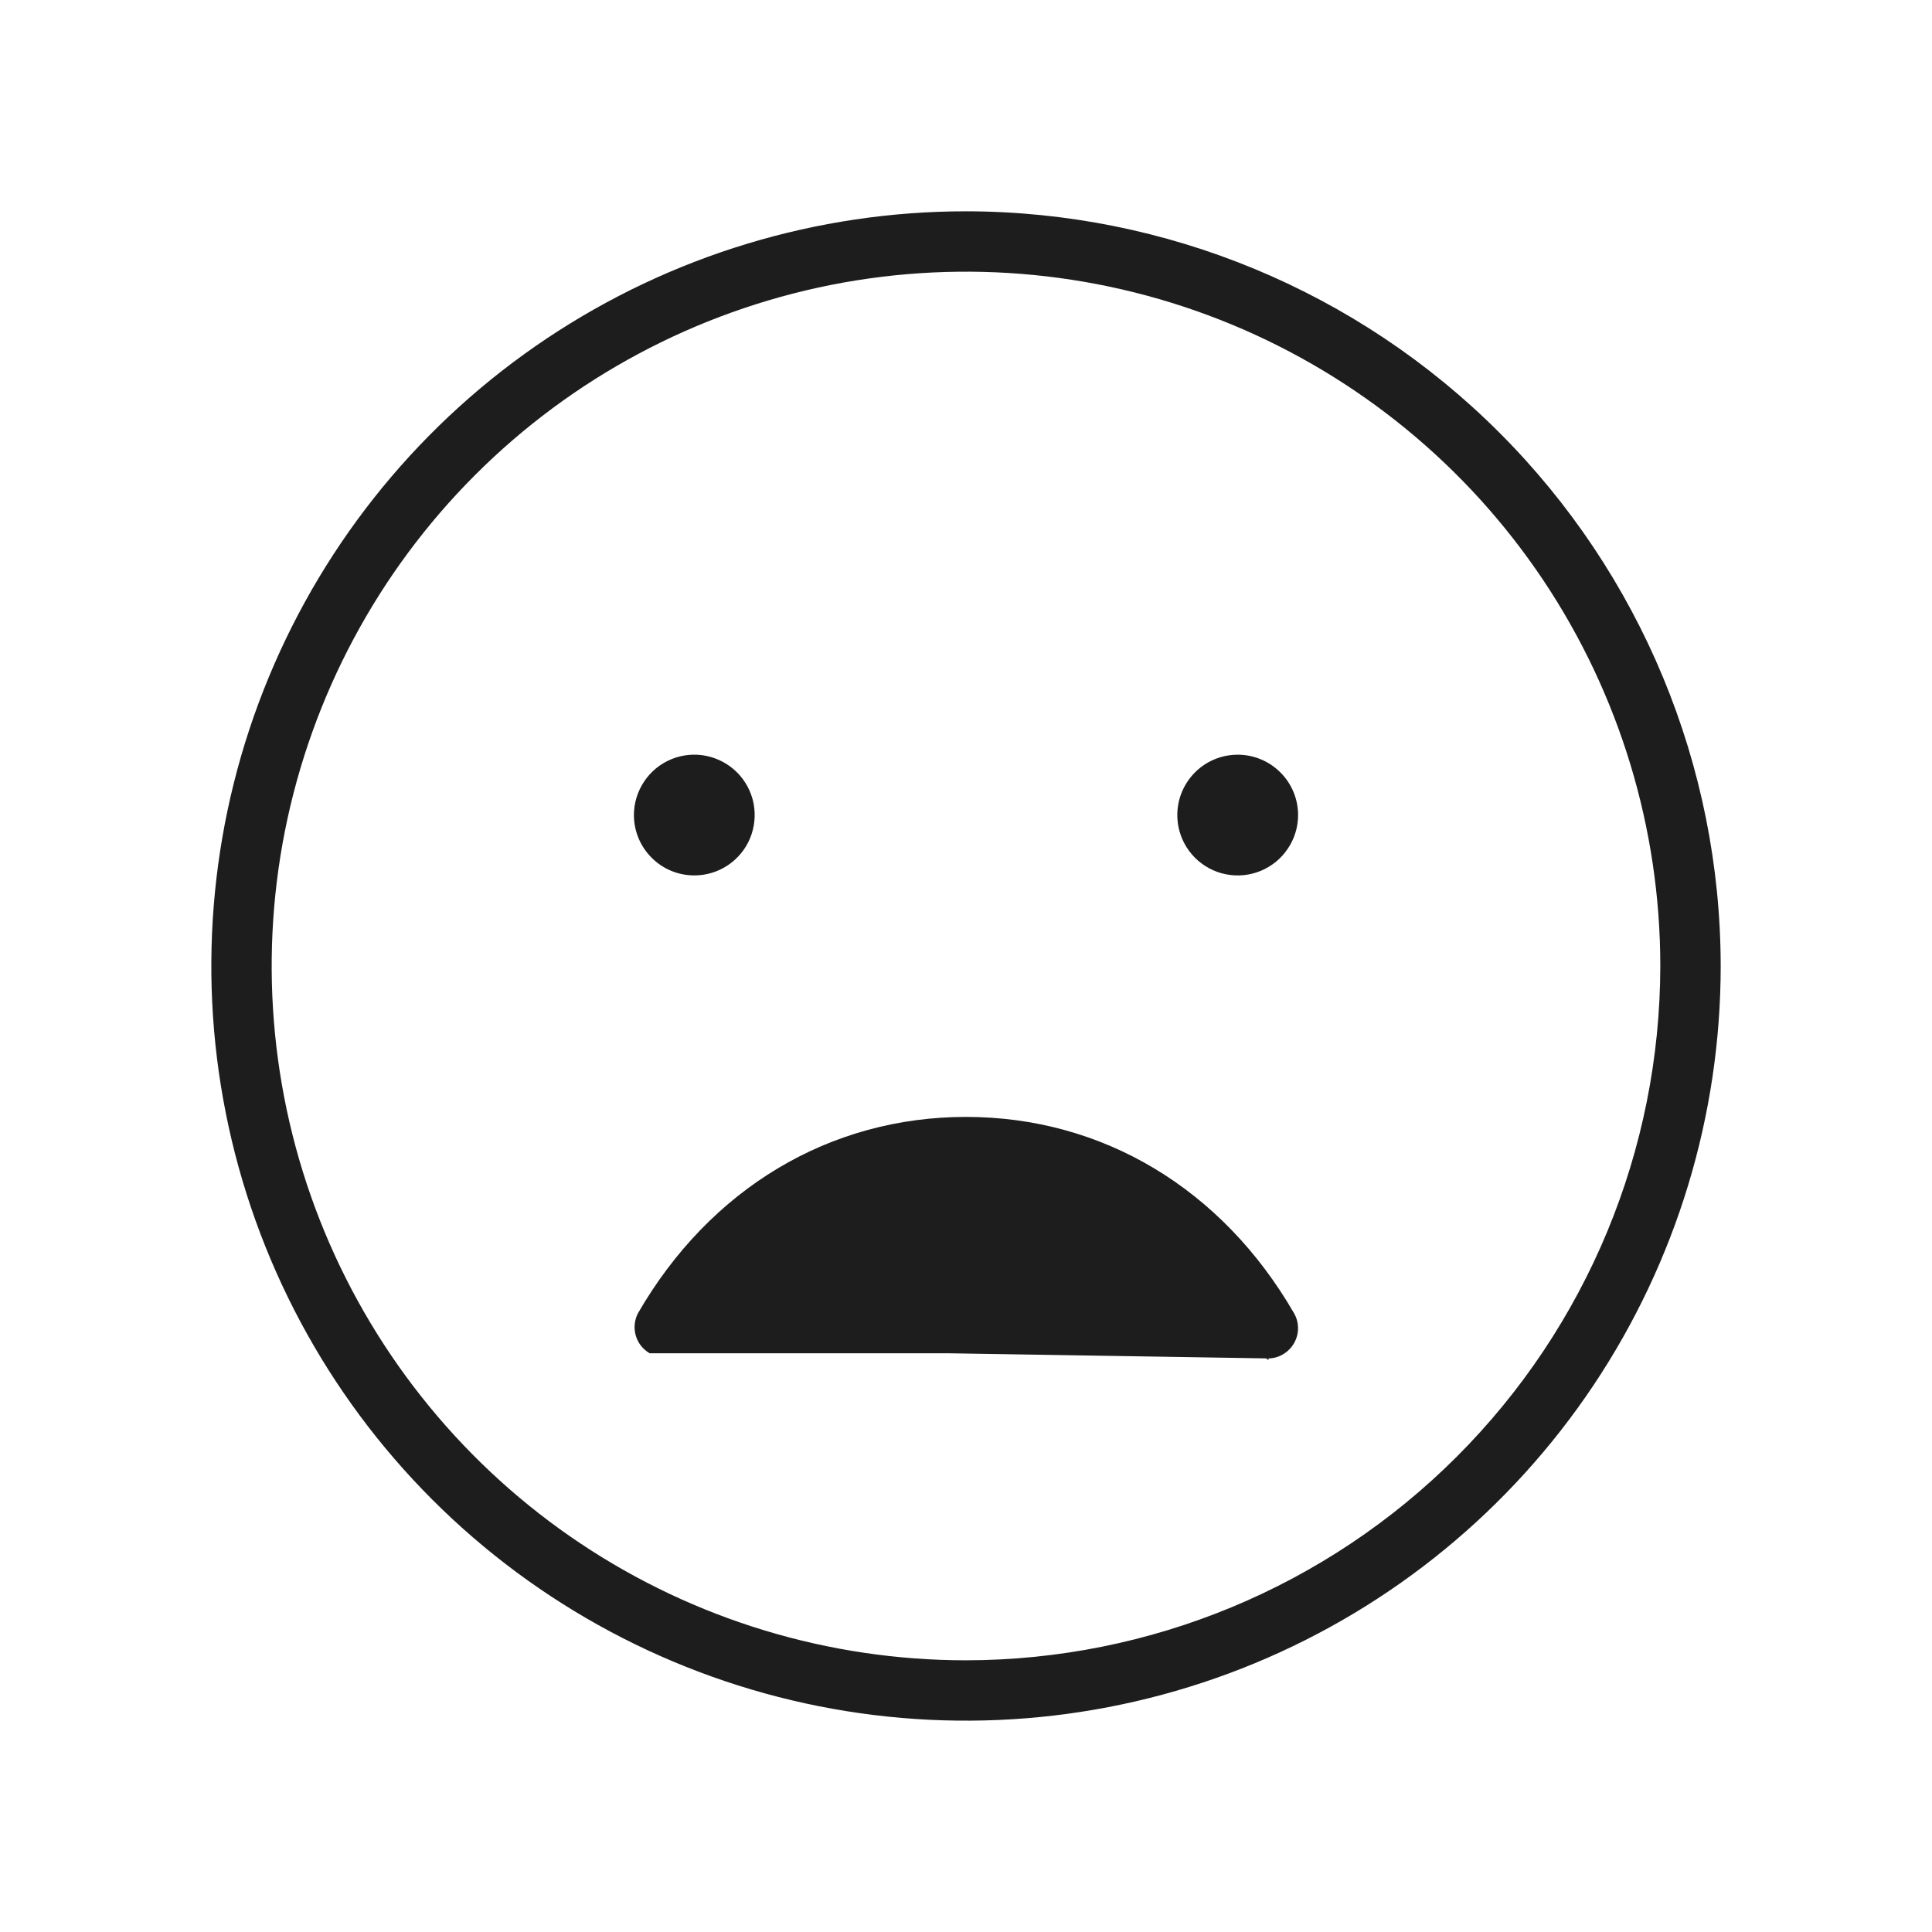
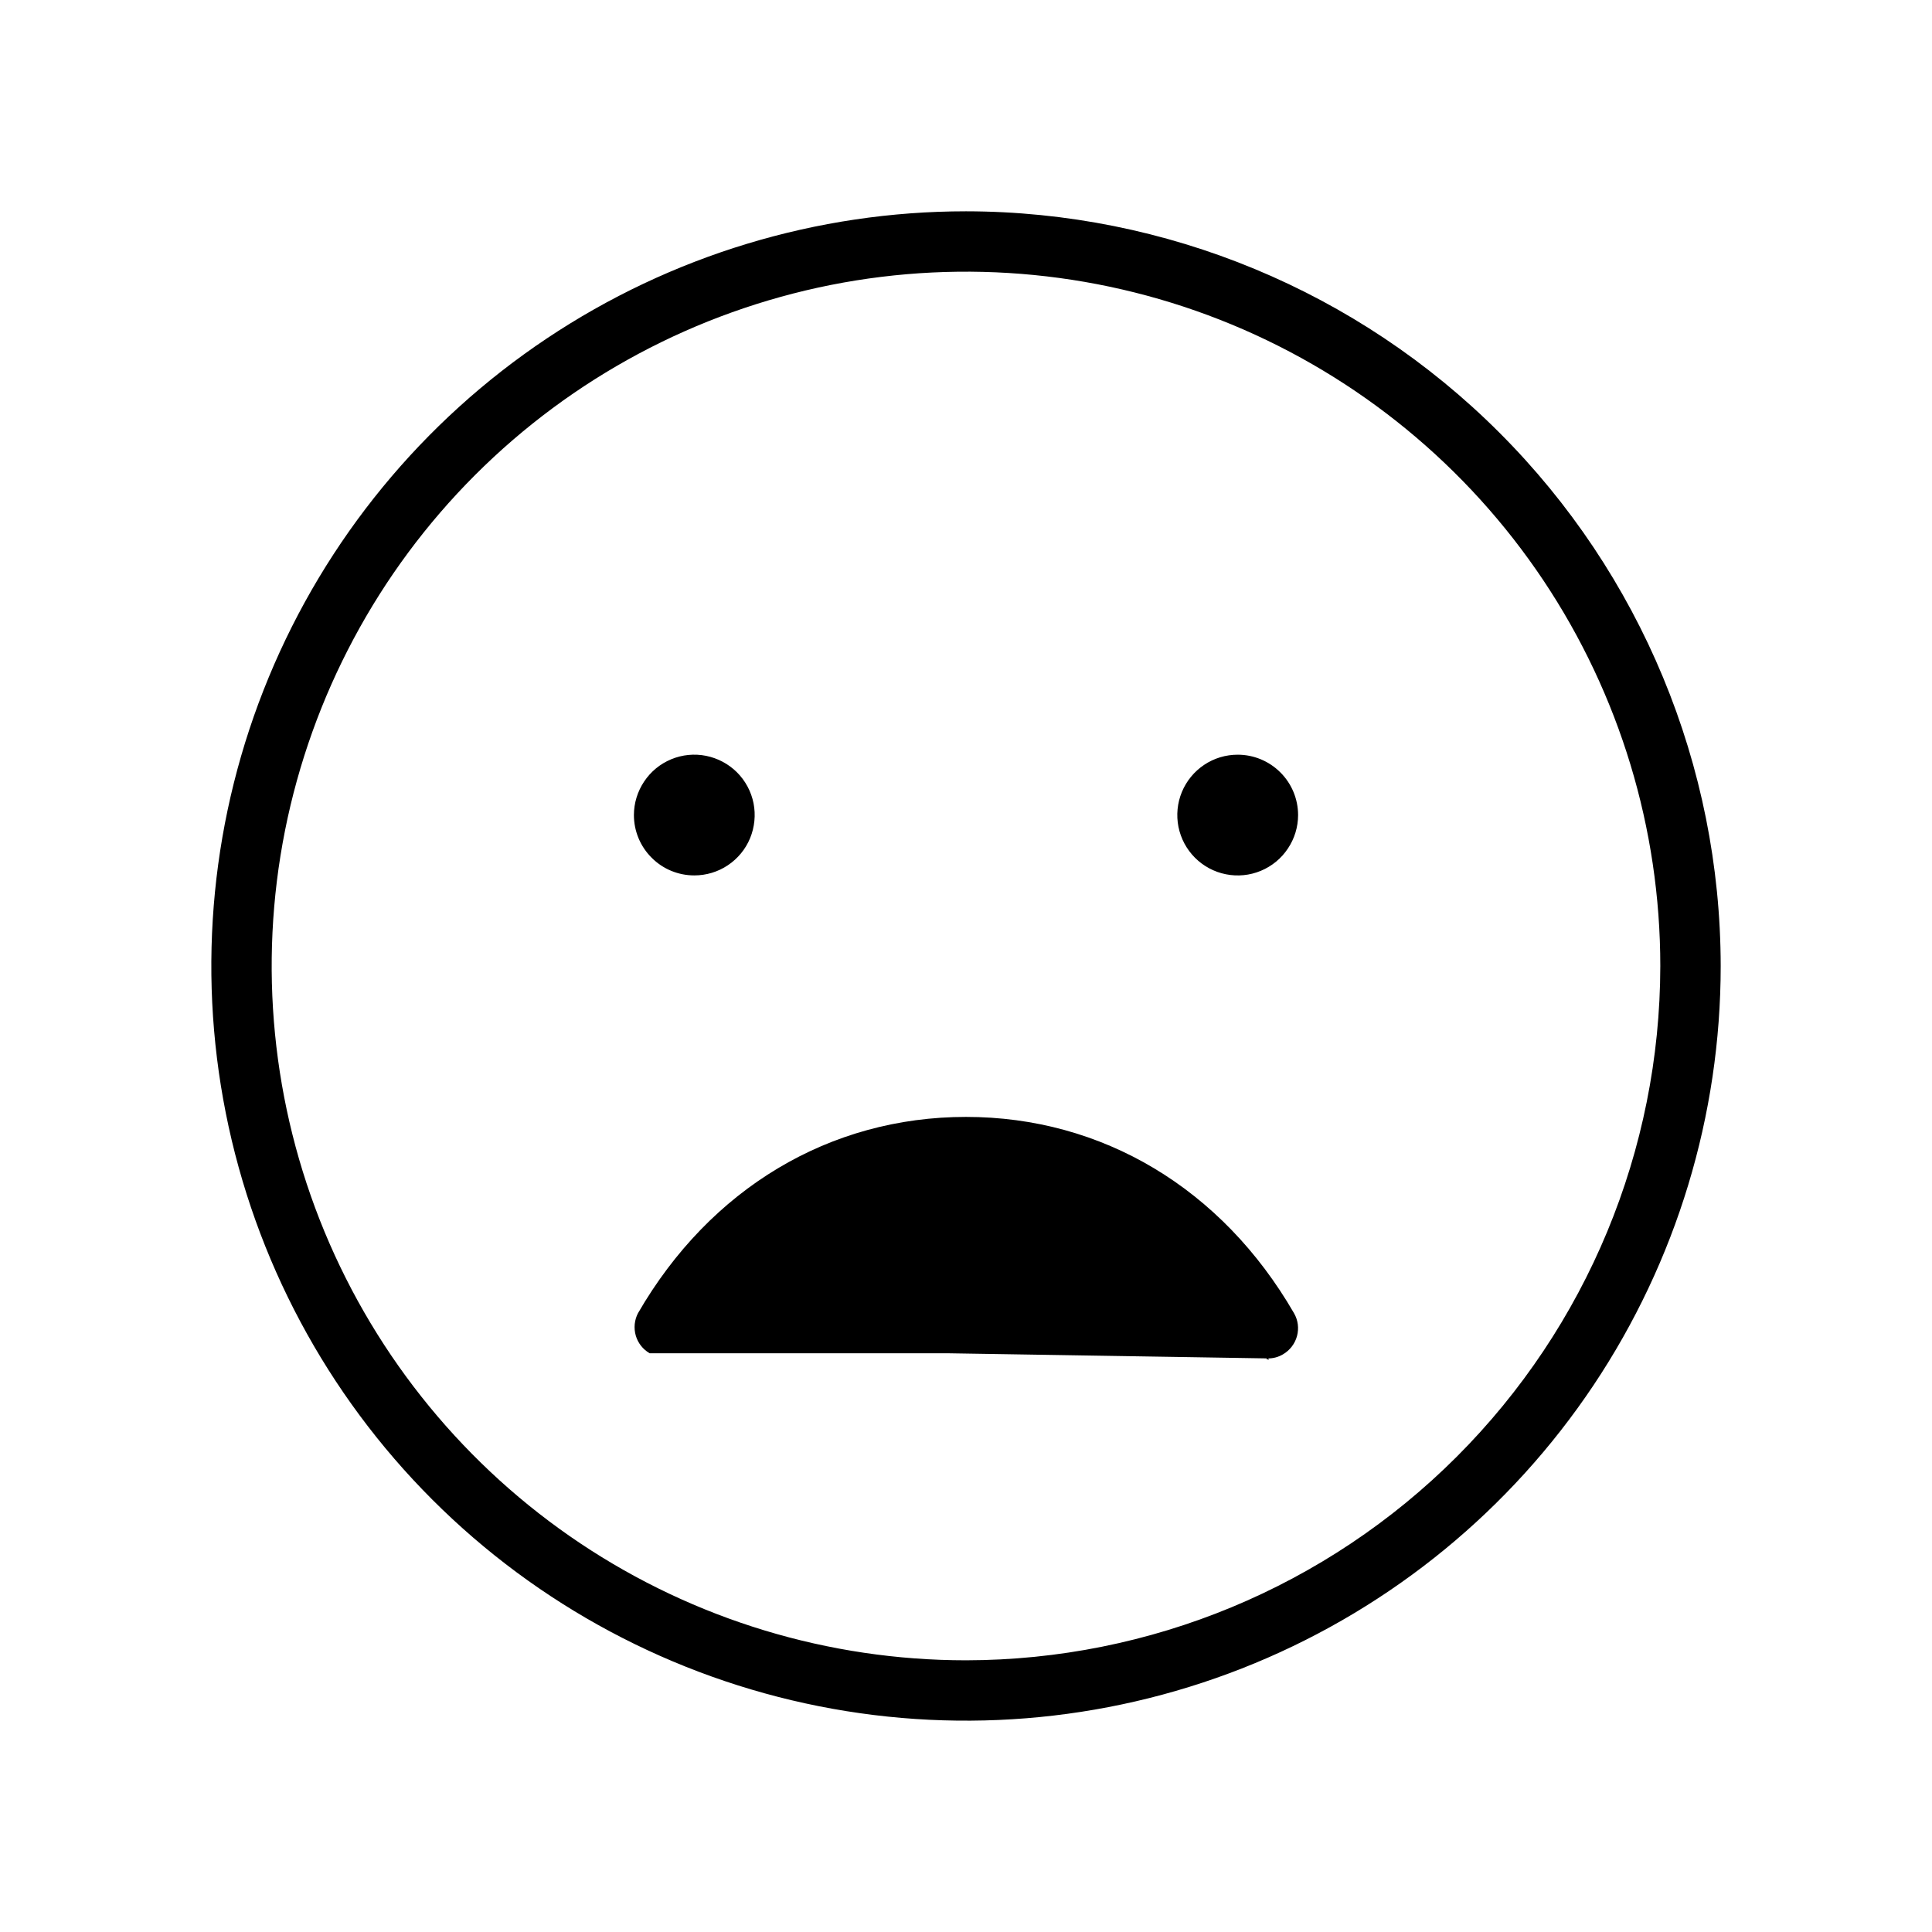
<svg xmlns="http://www.w3.org/2000/svg" width="27" height="27" viewBox="0 0 27 27" fill="none">
-   <path d="M13.5 2.953C11.414 2.953 9.375 3.572 7.64 4.731C5.906 5.889 4.554 7.537 3.756 9.464C2.958 11.391 2.749 13.512 3.156 15.558C3.563 17.604 4.567 19.483 6.042 20.958C7.517 22.433 9.397 23.437 11.442 23.844C13.488 24.251 15.609 24.042 17.536 23.244C19.463 22.446 21.11 21.094 22.269 19.36C23.428 17.625 24.047 15.586 24.047 13.5C24.044 10.704 22.932 8.023 20.954 6.046C18.977 4.068 16.296 2.956 13.5 2.953ZM13.5 23.203C11.581 23.203 9.705 22.634 8.109 21.568C6.514 20.502 5.27 18.986 4.535 17.213C3.801 15.44 3.609 13.489 3.983 11.607C4.358 9.725 5.282 7.996 6.639 6.639C7.996 5.282 9.725 4.358 11.607 3.983C13.489 3.609 15.44 3.801 17.213 4.535C18.986 5.27 20.502 6.514 21.568 8.109C22.634 9.705 23.203 11.581 23.203 13.5C23.2 16.073 22.177 18.539 20.358 20.358C18.539 22.177 16.073 23.2 13.5 23.203ZM8.859 11.391C8.859 11.224 8.909 11.061 9.002 10.922C9.094 10.783 9.226 10.675 9.38 10.611C9.534 10.547 9.704 10.53 9.868 10.563C10.031 10.596 10.182 10.676 10.3 10.794C10.418 10.912 10.498 11.062 10.531 11.226C10.563 11.39 10.546 11.559 10.483 11.713C10.419 11.868 10.311 11.999 10.172 12.092C10.033 12.185 9.87 12.234 9.703 12.234C9.479 12.234 9.265 12.146 9.107 11.987C8.948 11.829 8.859 11.614 8.859 11.391ZM18.141 11.391C18.141 11.557 18.091 11.721 17.998 11.859C17.906 11.998 17.774 12.106 17.62 12.17C17.466 12.234 17.296 12.251 17.132 12.218C16.969 12.186 16.818 12.105 16.7 11.987C16.582 11.869 16.502 11.719 16.469 11.555C16.437 11.392 16.453 11.222 16.517 11.068C16.581 10.914 16.689 10.782 16.828 10.689C16.967 10.596 17.13 10.547 17.297 10.547C17.521 10.547 17.735 10.636 17.893 10.794C18.052 10.952 18.141 11.167 18.141 11.391ZM18.084 18.352C18.14 18.448 18.155 18.563 18.126 18.671C18.097 18.779 18.026 18.871 17.93 18.927C17.866 18.965 17.793 18.985 17.719 18.984C17.645 18.984 17.783 19.021 17.719 18.984L13.236 18.912H9.079C8.985 18.858 8.915 18.769 8.885 18.665C8.855 18.56 8.866 18.448 8.916 18.352C9.924 16.609 11.595 15.609 13.5 15.609C15.405 15.609 17.076 16.609 18.084 18.352Z" fill="#1D1D1E" />
+   <path d="M13.5 2.953C11.414 2.953 9.375 3.572 7.64 4.731C5.906 5.889 4.554 7.537 3.756 9.464C2.958 11.391 2.749 13.512 3.156 15.558C3.563 17.604 4.567 19.483 6.042 20.958C7.517 22.433 9.397 23.437 11.442 23.844C13.488 24.251 15.609 24.042 17.536 23.244C19.463 22.446 21.11 21.094 22.269 19.36C23.428 17.625 24.047 15.586 24.047 13.5C24.044 10.704 22.932 8.023 20.954 6.046C18.977 4.068 16.296 2.956 13.5 2.953ZM13.5 23.203C11.581 23.203 9.705 22.634 8.109 21.568C6.514 20.502 5.27 18.986 4.535 17.213C3.801 15.44 3.609 13.489 3.983 11.607C4.358 9.725 5.282 7.996 6.639 6.639C7.996 5.282 9.725 4.358 11.607 3.983C13.489 3.609 15.44 3.801 17.213 4.535C18.986 5.27 20.502 6.514 21.568 8.109C22.634 9.705 23.203 11.581 23.203 13.5C23.2 16.073 22.177 18.539 20.358 20.358C18.539 22.177 16.073 23.2 13.5 23.203ZM8.859 11.391C8.859 11.224 8.909 11.061 9.002 10.922C9.094 10.783 9.226 10.675 9.38 10.611C9.534 10.547 9.704 10.53 9.868 10.563C10.031 10.596 10.182 10.676 10.3 10.794C10.418 10.912 10.498 11.062 10.531 11.226C10.563 11.39 10.546 11.559 10.483 11.713C10.419 11.868 10.311 11.999 10.172 12.092C10.033 12.185 9.87 12.234 9.703 12.234C9.479 12.234 9.265 12.146 9.107 11.987C8.948 11.829 8.859 11.614 8.859 11.391ZM18.141 11.391C18.141 11.557 18.091 11.721 17.998 11.859C17.906 11.998 17.774 12.106 17.62 12.17C17.466 12.234 17.296 12.251 17.132 12.218C16.969 12.186 16.818 12.105 16.7 11.987C16.582 11.869 16.502 11.719 16.469 11.555C16.437 11.392 16.453 11.222 16.517 11.068C16.581 10.914 16.689 10.782 16.828 10.689C16.967 10.596 17.13 10.547 17.297 10.547C17.521 10.547 17.735 10.636 17.893 10.794C18.052 10.952 18.141 11.167 18.141 11.391ZM18.084 18.352C18.14 18.448 18.155 18.563 18.126 18.671C18.097 18.779 18.026 18.871 17.93 18.927C17.866 18.965 17.793 18.985 17.719 18.984C17.645 18.984 17.783 19.021 17.719 18.984L13.236 18.912H9.079C8.985 18.858 8.915 18.769 8.885 18.665C8.855 18.56 8.866 18.448 8.916 18.352C9.924 16.609 11.595 15.609 13.5 15.609C15.405 15.609 17.076 16.609 18.084 18.352Z" fill="currentColor" />
</svg>
